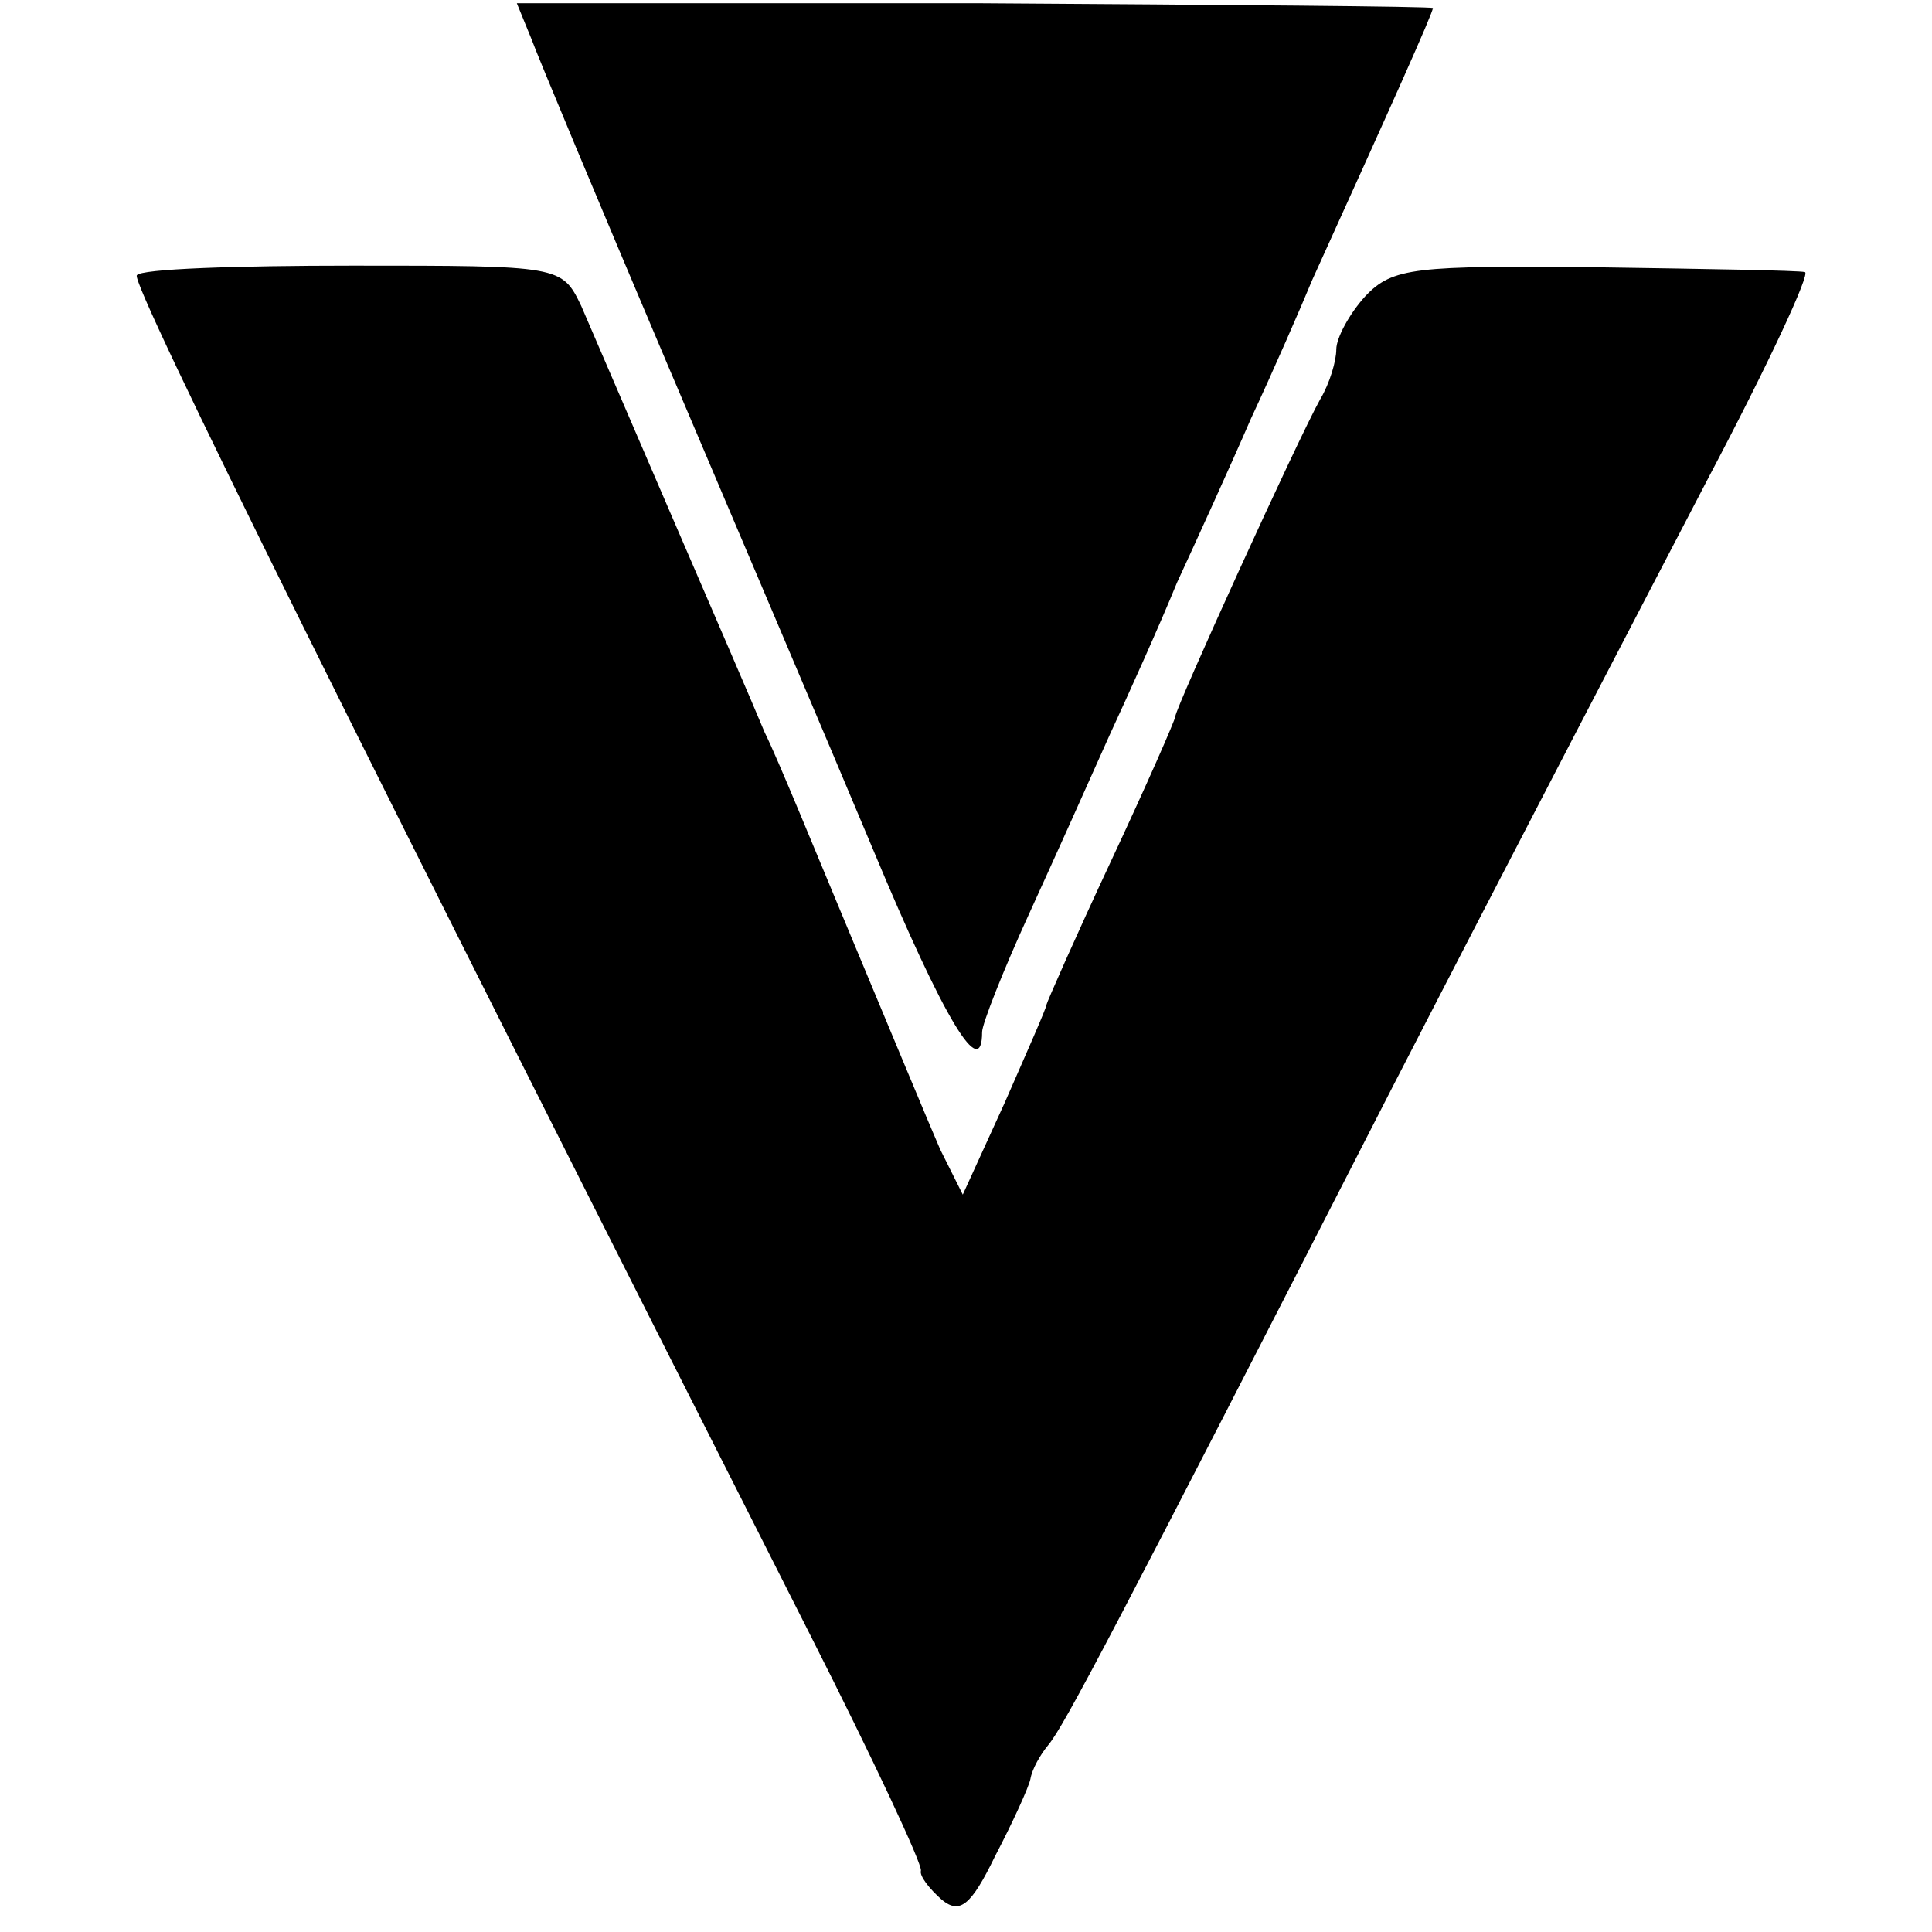
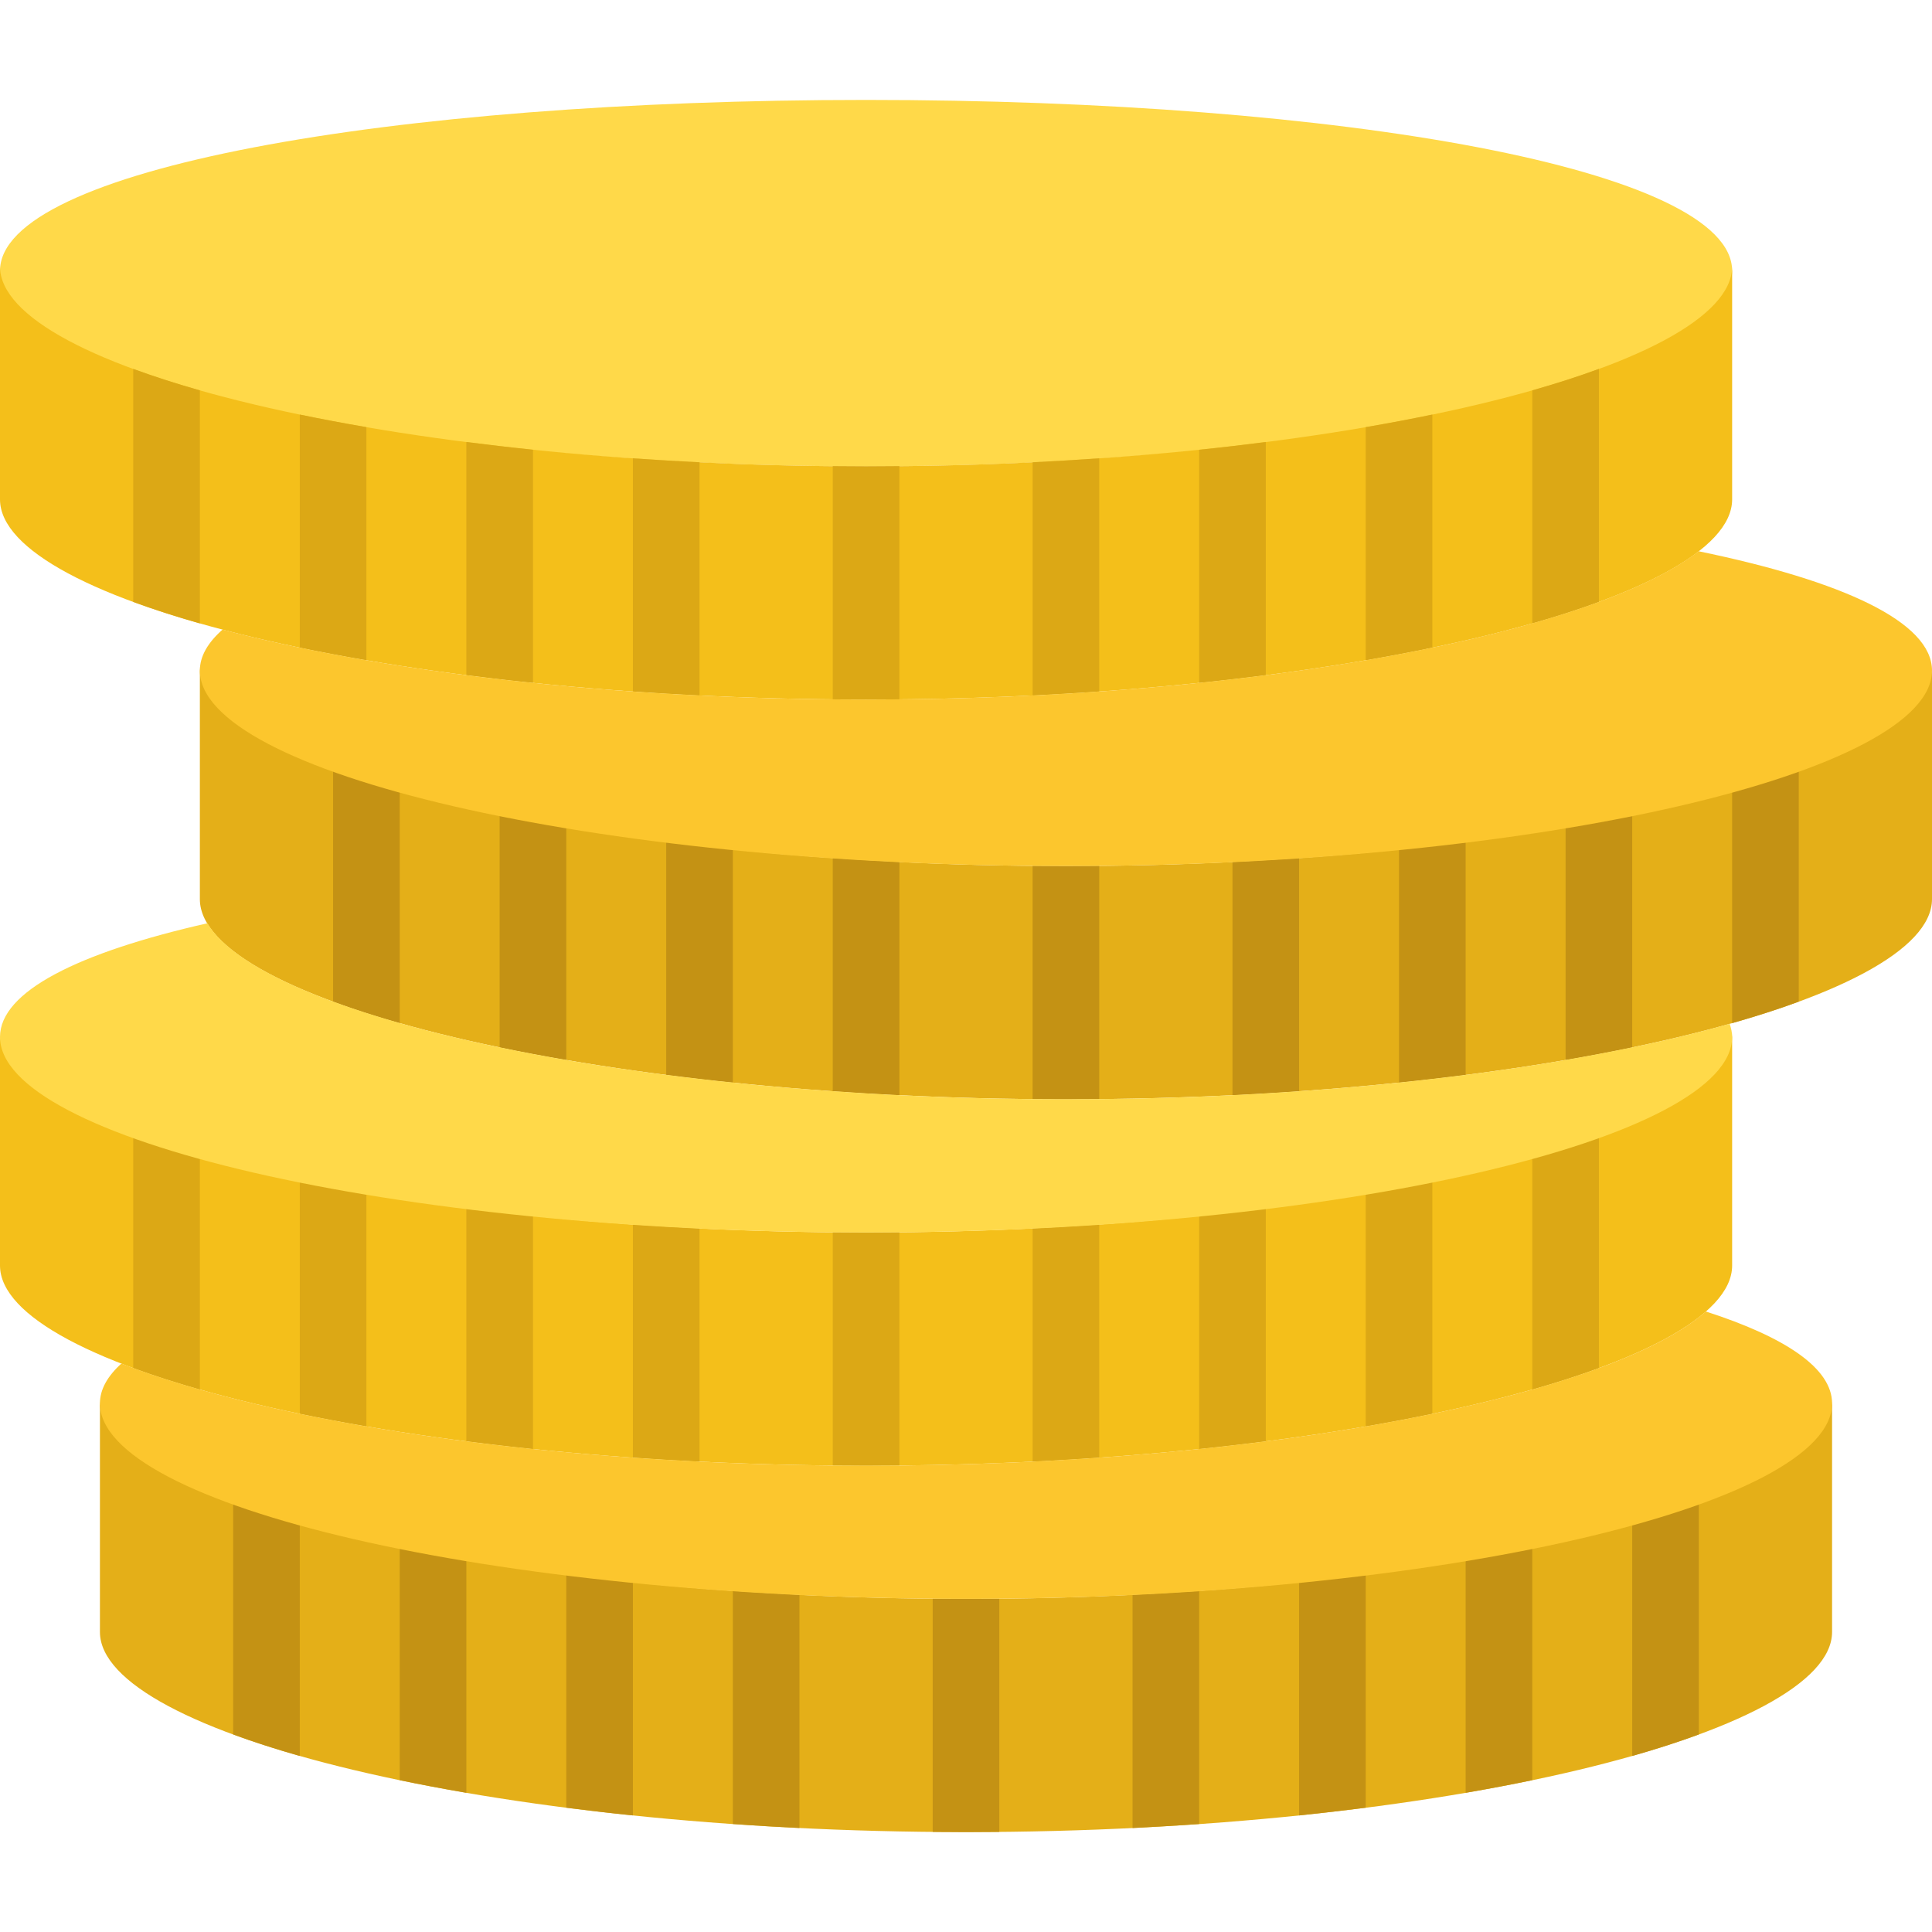
- <svg xmlns="http://www.w3.org/2000/svg" version="1.0" width="120pt" height="120pt" viewBox="0 0 120 120" preserveAspectRatio="xMidYMid meet">
-   <g transform="translate(0,120) scale(0.1,-0.1)" fill="#000000" stroke="none">
-     <path d="M330 1176 c4 -11 42 -102 84 -201 42 -99 100 -235 128 -302 45 -108 68 -145 68 -114 0 5 13 38 29 73 16 35 38 84 50 111 12 26 31 68 42 95 12 26 33 72 46 102 14 30 31 69 38 86 49 108 75 166 75 169 0 1 -128 2 -284 3 l-285 0 9 -22z" />
-     <path d="M85 1029 c-4 -5 140 -295 418 -844 39 -77 70 -143 69 -147 -1 -3 5 -11 13 -18 11 -9 18 -4 33 27 11 21 21 43 22 48 1 6 6 15 11 21 10 12 40 69 214 409 71 138 159 307 196 378 37 70 64 128 60 128 -3 1 -62 2 -130 3 -112 1 -126 0 -143 -18 -10 -11 -18 -26 -18 -33 0 -7 -4 -21 -10 -31 -14 -25 -90 -192 -90 -197 0 -2 -18 -43 -40 -90 -22 -47 -40 -88 -40 -89 0 -2 -12 -29 -26 -61 l-26 -57 -14 28 c-7 16 -31 74 -54 129 -23 55 -47 114 -55 130 -7 17 -33 77 -58 135 -25 58 -50 116 -56 130 -12 25 -13 25 -142 25 -72 0 -132 -2 -134 -6z" />
+ <svg xmlns="http://www.w3.org/2000/svg" version="1.1" id="Capa_1" x="0px" y="0px" viewBox="0 0 58 58" style="enable-background:new 0 0 58 58;" xml:space="preserve">
+   <g id="XMLID_21_">
+     <path id="XMLID_148_" style="fill:#E4AF18;" d="M29,48c-14.359,0-26-2.962-26-6v6.996C3.008,52.032,14.645,55,29,55   s25.992-2.968,26-6.004V42C55,45.038,43.359,48,29,48" />
+     <path id="XMLID_147_" style="fill:#F4BF1A;" d="M26,37c-14.359,0-26-2.962-26-6v6.996C0.008,41.032,11.645,44,26,44   s25.992-2.968,26-6.004V31C52,34.038,40.359,37,26,37" />
+     <path id="XMLID_146_" style="fill:#E4AF18;" d="M32,26c-14.359,0-26-2.962-26-6v6.996C6.008,30.032,17.645,33,32,33   s25.992-2.968,26-6.004V20C58,23.038,46.359,26,32,26" />
+     <path id="XMLID_145_" style="fill:#FFD949;" d="M52,8.13C52,11.167,40.359,14,26,14C11.641,14,0,11.167,0,8.13   C0,5.092,11.641,3,26,3C40.359,3,52,5.092,52,8.13" />
+     <path id="XMLID_144_" style="fill:#F4BF1A;" d="M26,14C11.641,14,0,11.038,0,8v6.996C0.008,18.032,11.645,21,26,21   s25.992-2.968,26-6.004V8C52,11.038,40.359,14,26,14" />
+     <path id="XMLID_143_" style="fill:#DCA815;" d="M4,11.074v6.995c0.608,0.224,1.274,0.44,2,0.646v-6.996   C5.274,11.513,4.608,11.297,4,11.074" />
+     <path id="XMLID_142_" style="fill:#DCA815;" d="M46,11.719v6.996c0.726-0.206,1.392-0.422,2-0.646v-6.995   C47.392,11.298,46.726,11.513,46,11.719" />
+     <path id="XMLID_141_" style="fill:#DCA815;" d="M9,12.445v6.997c0.64,0.133,1.307,0.259,2,0.378v-6.997   C10.307,12.704,9.64,12.578,9,12.445" />
+     <path id="XMLID_140_" style="fill:#DCA815;" d="M41,12.823v6.998c0.693-0.12,1.36-0.246,2-0.379v-6.997   C42.36,12.578,41.693,12.704,41,12.823" />
+     <path id="XMLID_139_" style="fill:#DCA815;" d="M14,13.269v6.998c0.652,0.084,1.317,0.162,2,0.232v-6.998   C15.317,13.431,14.652,13.352,14,13.269" />
+     <path id="XMLID_138_" style="fill:#DCA815;" d="M36,13.502V20.5c0.683-0.071,1.348-0.149,2-0.232v-6.999   C37.348,13.354,36.683,13.432,36,13.502" />
+     <path id="XMLID_137_" style="fill:#DCA815;" d="M19,13.759v6.999c0.657,0.046,1.323,0.087,2,0.12v-7   C20.323,13.845,19.657,13.805,19,13.759" />
+     <path id="XMLID_136_" style="fill:#DCA815;" d="M31,13.878v7c0.677-0.033,1.343-0.074,2-0.12v-6.999   C32.343,13.805,31.677,13.845,31,13.878" />
+     <path id="XMLID_135_" style="fill:#DCA815;" d="M26,14c-0.335,0-0.668-0.003-1-0.006v7C25.332,20.997,25.665,21,26,21   s0.668-0.003,1-0.006v-7C26.668,13.997,26.335,14,26,14" />
+     <path id="XMLID_134_" style="fill:#C49214;" d="M10,23.074v6.995c0.608,0.224,1.274,0.44,2,0.646v-6.996   C11.274,23.513,10.608,23.297,10,23.074" />
+     <path id="XMLID_133_" style="fill:#C49214;" d="M52,23.719v6.996c0.726-0.206,1.392-0.422,2-0.646v-6.995   C53.392,23.298,52.726,23.513,52,23.719" />
+     <path id="XMLID_132_" style="fill:#C49214;" d="M15,24.445v6.997c0.64,0.133,1.307,0.259,2,0.378v-6.997   C16.307,24.704,15.64,24.578,15,24.445" />
+     <path id="XMLID_131_" style="fill:#C49214;" d="M47,24.823v6.998c0.693-0.12,1.36-0.246,2-0.379v-6.997   C48.36,24.578,47.693,24.704,47,24.823" />
+     <path id="XMLID_130_" style="fill:#C49214;" d="M20,25.27v6.998c0.652,0.084,1.317,0.162,2,0.232v-6.998   C21.317,25.431,20.652,25.353,20,25.27" />
+     <path id="XMLID_129_" style="fill:#C49214;" d="M42,25.501V32.5c0.683-0.071,1.348-0.149,2-0.232V25.27   C43.348,25.354,42.683,25.432,42,25.501" />
+     <path id="XMLID_128_" style="fill:#C49214;" d="M25,25.759v6.999c0.657,0.046,1.323,0.087,2,0.12v-7   C26.323,25.845,25.657,25.805,25,25.759" />
+     <path id="XMLID_127_" style="fill:#C49214;" d="M37,25.878v7c0.677-0.033,1.343-0.074,2-0.12v-6.999   C38.343,25.805,37.677,25.845,37,25.878" />
+     <path id="XMLID_126_" style="fill:#C49214;" d="M32,26c-0.335,0-0.668-0.003-1-0.006v7C31.332,32.997,31.665,33,32,33   s0.668-0.003,1-0.006v-7C32.668,25.997,32.335,26,32,26" />
+     <path id="XMLID_125_" style="fill:#DCA815;" d="M4,34.074v6.995c0.608,0.224,1.274,0.439,2,0.646v-6.996   C5.274,34.513,4.608,34.297,4,34.074" />
+     <path id="XMLID_124_" style="fill:#DCA815;" d="M46,34.719v6.996c0.726-0.206,1.392-0.422,2-0.646v-6.995   C47.392,34.298,46.726,34.513,46,34.719" />
+     <path id="XMLID_123_" style="fill:#DCA815;" d="M9,35.445v6.997c0.64,0.133,1.307,0.259,2,0.378v-6.997   C10.307,35.704,9.64,35.578,9,35.445" />
+     <path id="XMLID_122_" style="fill:#DCA815;" d="M41,35.823v6.998c0.693-0.12,1.36-0.246,2-0.379v-6.997   C42.36,35.578,41.693,35.704,41,35.823" />
+     <path id="XMLID_121_" style="fill:#DCA815;" d="M14,36.27v6.998c0.652,0.084,1.317,0.162,2,0.232v-6.998   C15.317,36.431,14.652,36.353,14,36.27" />
+     <path id="XMLID_120_" style="fill:#DCA815;" d="M36,36.501V43.5c0.683-0.071,1.348-0.149,2-0.232V36.27   C37.348,36.354,36.683,36.432,36,36.501" />
+     <path id="XMLID_119_" style="fill:#DCA815;" d="M19,36.759v6.999c0.657,0.046,1.323,0.087,2,0.12v-7   C20.323,36.845,19.657,36.805,19,36.759" />
+     <path id="XMLID_118_" style="fill:#DCA815;" d="M31,36.878v7c0.677-0.033,1.343-0.074,2-0.12v-6.999   C32.343,36.805,31.677,36.845,31,36.878" />
+     <path id="XMLID_117_" style="fill:#DCA815;" d="M26,37c-0.335,0-0.668-0.003-1-0.006v7C25.332,43.997,25.665,44,26,44   s0.668-0.003,1-0.006v-7C26.668,36.997,26.335,37,26,37" />
+     <path id="XMLID_116_" style="fill:#C49214;" d="M7,45.074v6.995c0.608,0.224,1.274,0.439,2,0.646v-6.996   C8.274,45.513,7.608,45.297,7,45.074" />
+     <path id="XMLID_115_" style="fill:#C49214;" d="M49,45.719v6.996c0.726-0.206,1.392-0.422,2-0.646v-6.995   C50.392,45.298,49.726,45.513,49,45.719" />
+     <path id="XMLID_114_" style="fill:#C49214;" d="M12,46.445v6.997c0.64,0.133,1.307,0.259,2,0.378v-6.997   C13.307,46.704,12.64,46.578,12,46.445" />
+     <path id="XMLID_113_" style="fill:#C49214;" d="M44,46.823v6.998c0.693-0.12,1.36-0.246,2-0.379v-6.997   C45.36,46.578,44.693,46.704,44,46.823" />
+     <path id="XMLID_112_" style="fill:#C49214;" d="M17,47.27v6.998c0.652,0.084,1.317,0.162,2,0.232v-6.998   C18.317,47.431,17.652,47.353,17,47.27" />
+     <path id="XMLID_111_" style="fill:#C49214;" d="M39,47.501V54.5c0.683-0.071,1.348-0.149,2-0.232V47.27   C40.348,47.354,39.683,47.432,39,47.501" />
+     <path id="XMLID_110_" style="fill:#C49214;" d="M22,47.759v6.999c0.657,0.046,1.323,0.087,2,0.12v-7   C23.323,47.845,22.657,47.805,22,47.759" />
+     <path id="XMLID_109_" style="fill:#C49214;" d="M34,47.878v7c0.677-0.033,1.343-0.074,2-0.12v-6.999   C35.343,47.805,34.677,47.845,34,47.878" />
+     <path id="XMLID_108_" style="fill:#C49214;" d="M29,48c-0.335,0-0.668-0.003-1-0.006v7C28.332,54.997,28.665,55,29,55   s0.668-0.003,1-0.006v-7C29.668,47.997,29.335,48,29,48" />
+     <path id="XMLID_107_" style="fill:#FCC62D;" d="M51.212,39.372C48.372,41.87,38.163,44,26,44c-9.51,0-17.823-1.303-22.356-3.065   C3.227,41.313,3,41.713,3,42.13C3,45.168,14.641,48,29,48c14.36,0,26-2.832,26-5.87C55,41.083,53.615,40.147,51.212,39.372" />
+     <path id="XMLID_106_" style="fill:#FFD949;" d="M32,33c-13.213,0-24.116-2.515-25.774-5.283C2.347,28.596,0,29.767,0,31.13   C0,34.167,11.641,37,26,37c14.359,0,26-2.833,26-5.87c0-0.134-0.03-0.265-0.075-0.395C47.156,32.077,40.002,33,32,33" />
+     <path id="XMLID_105_" style="fill:#FCC62D;" d="M50.993,16.549C47.882,18.969,37.874,21,26,21c-7.668,0-14.559-0.848-19.318-2.1   C6.241,19.29,6,19.7,6,20.13C6,23.168,17.641,26,32,26c14.359,0,26-2.832,26-5.87C58,18.678,55.337,17.443,50.993,16.549" />
  </g>
+   <g>
+ </g>
+   <g>
+ </g>
+   <g>
+ </g>
+   <g>
+ </g>
+   <g>
+ </g>
+   <g>
+ </g>
+   <g>
+ </g>
+   <g>
+ </g>
+   <g>
+ </g>
+   <g>
+ </g>
+   <g>
+ </g>
+   <g>
+ </g>
+   <g>
+ </g>
+   <g>
+ </g>
+   <g>
+ </g>
</svg>
